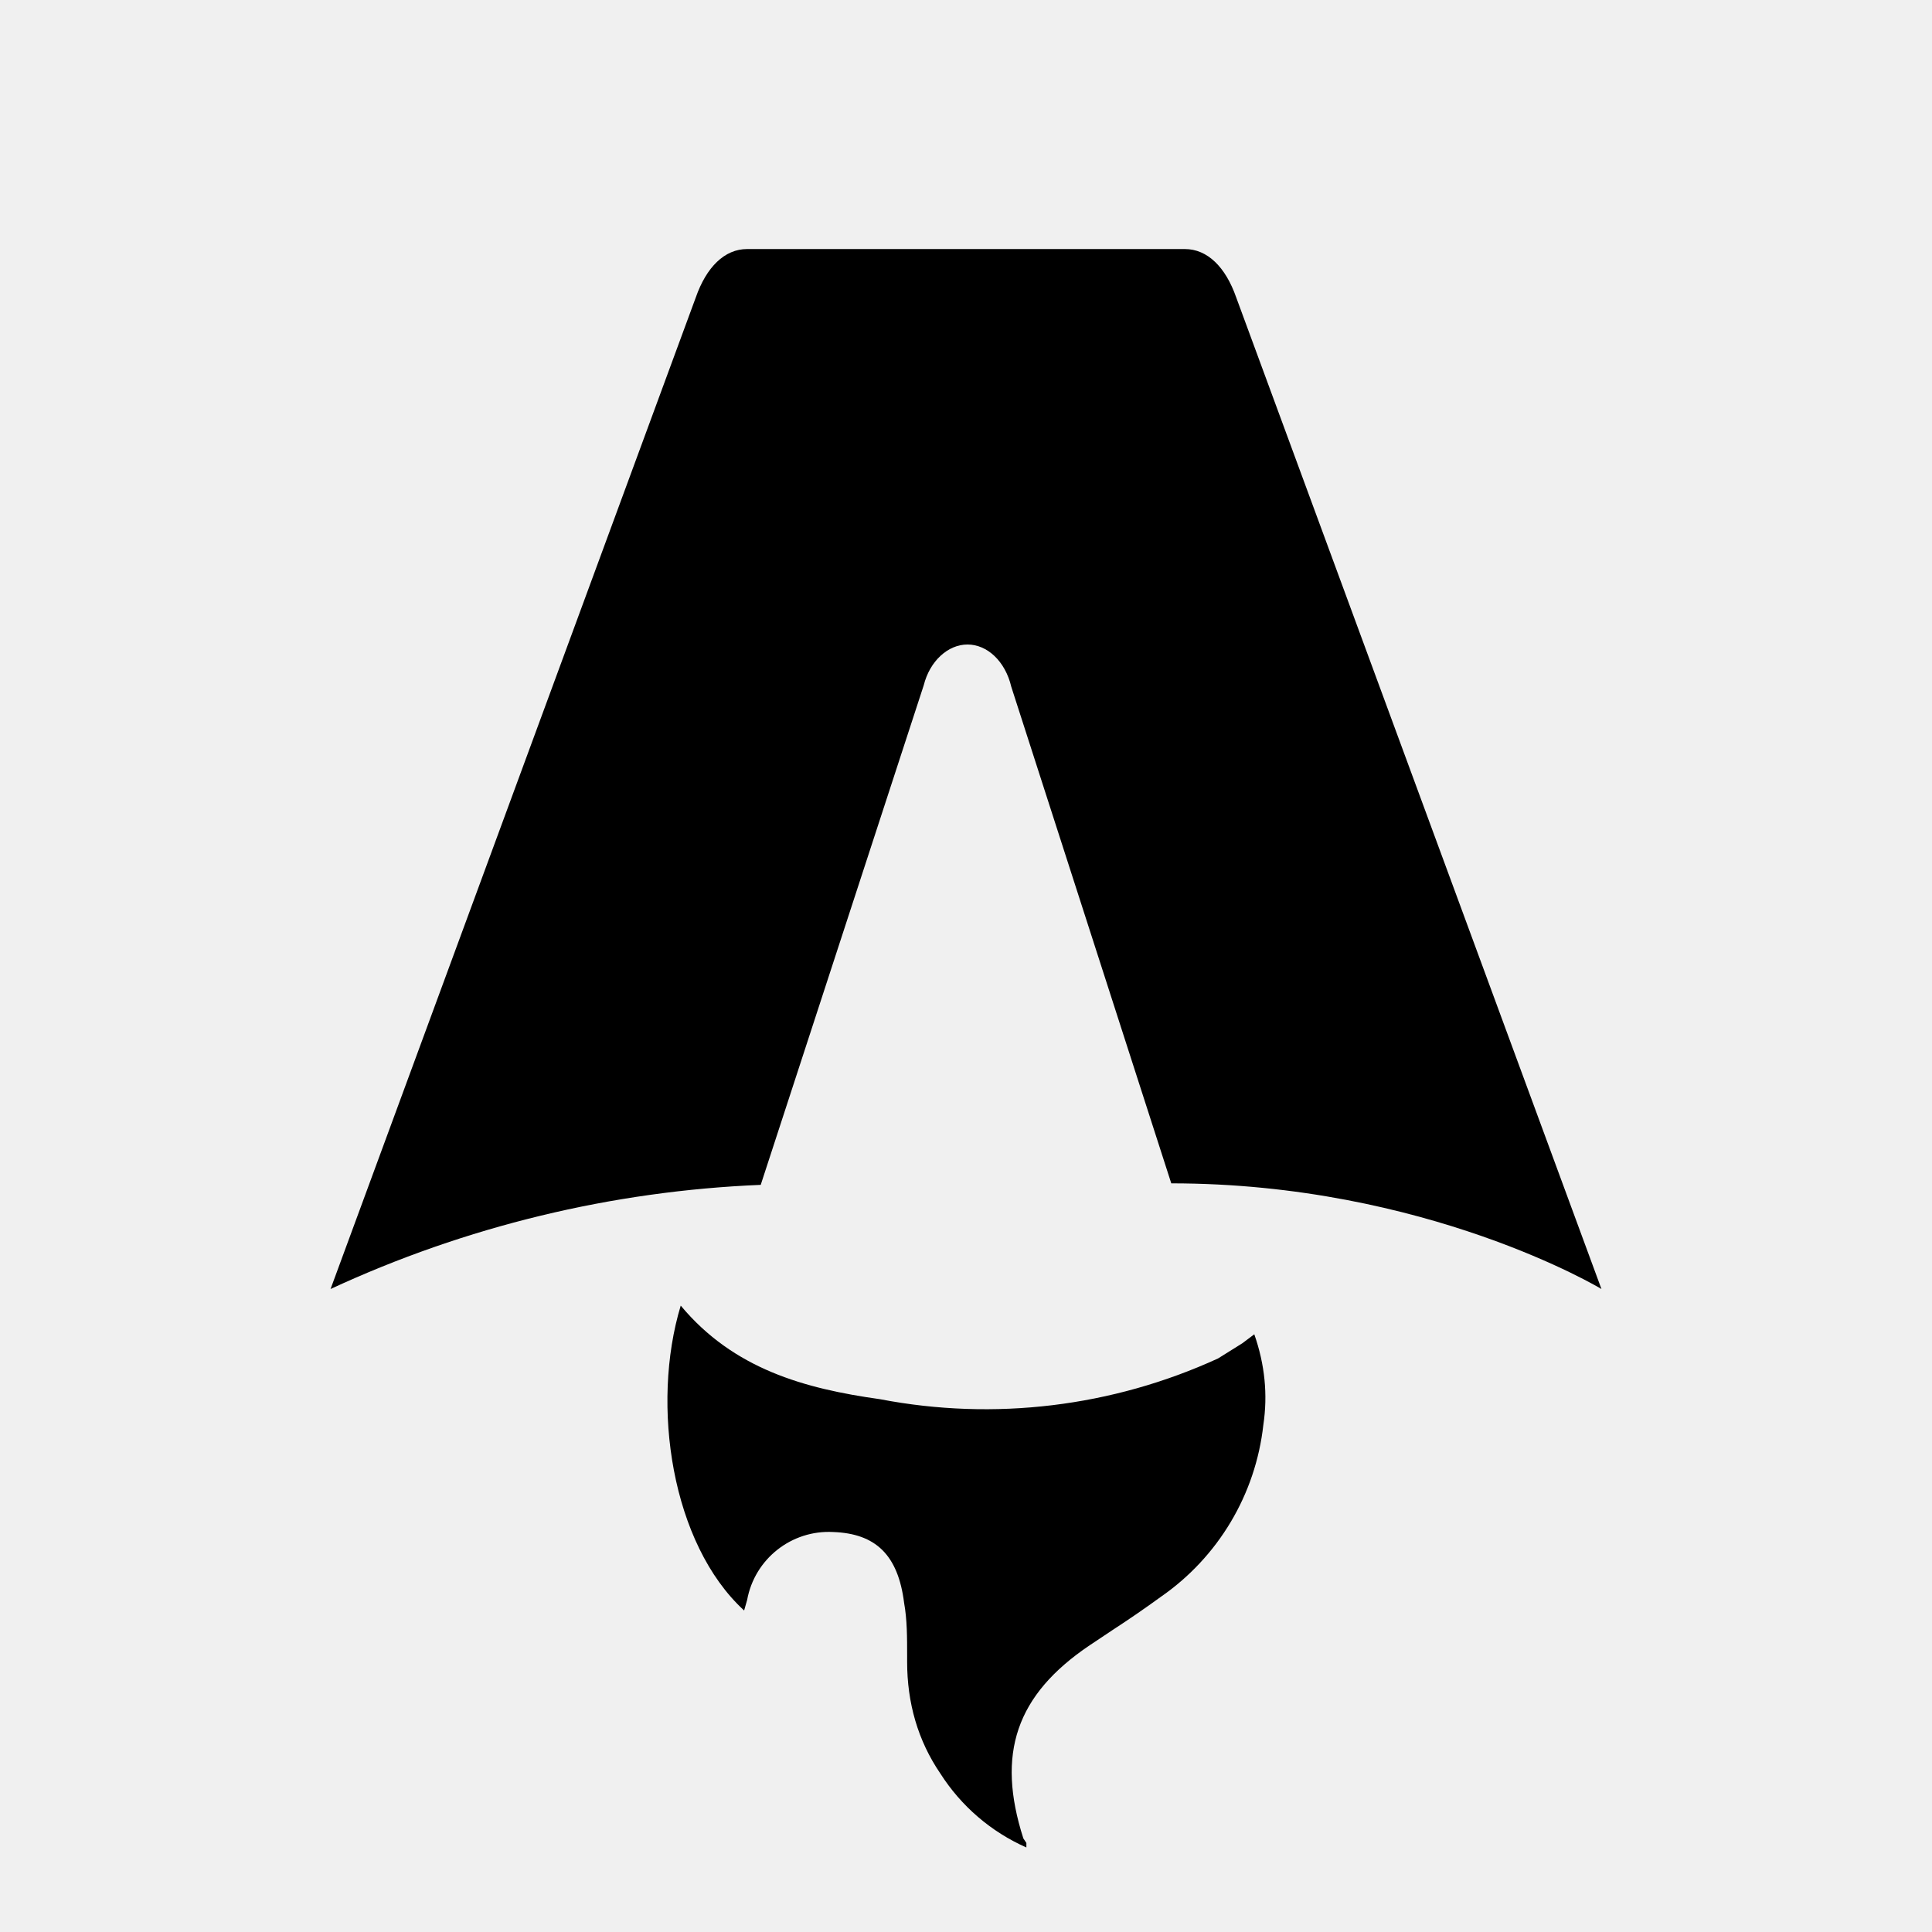
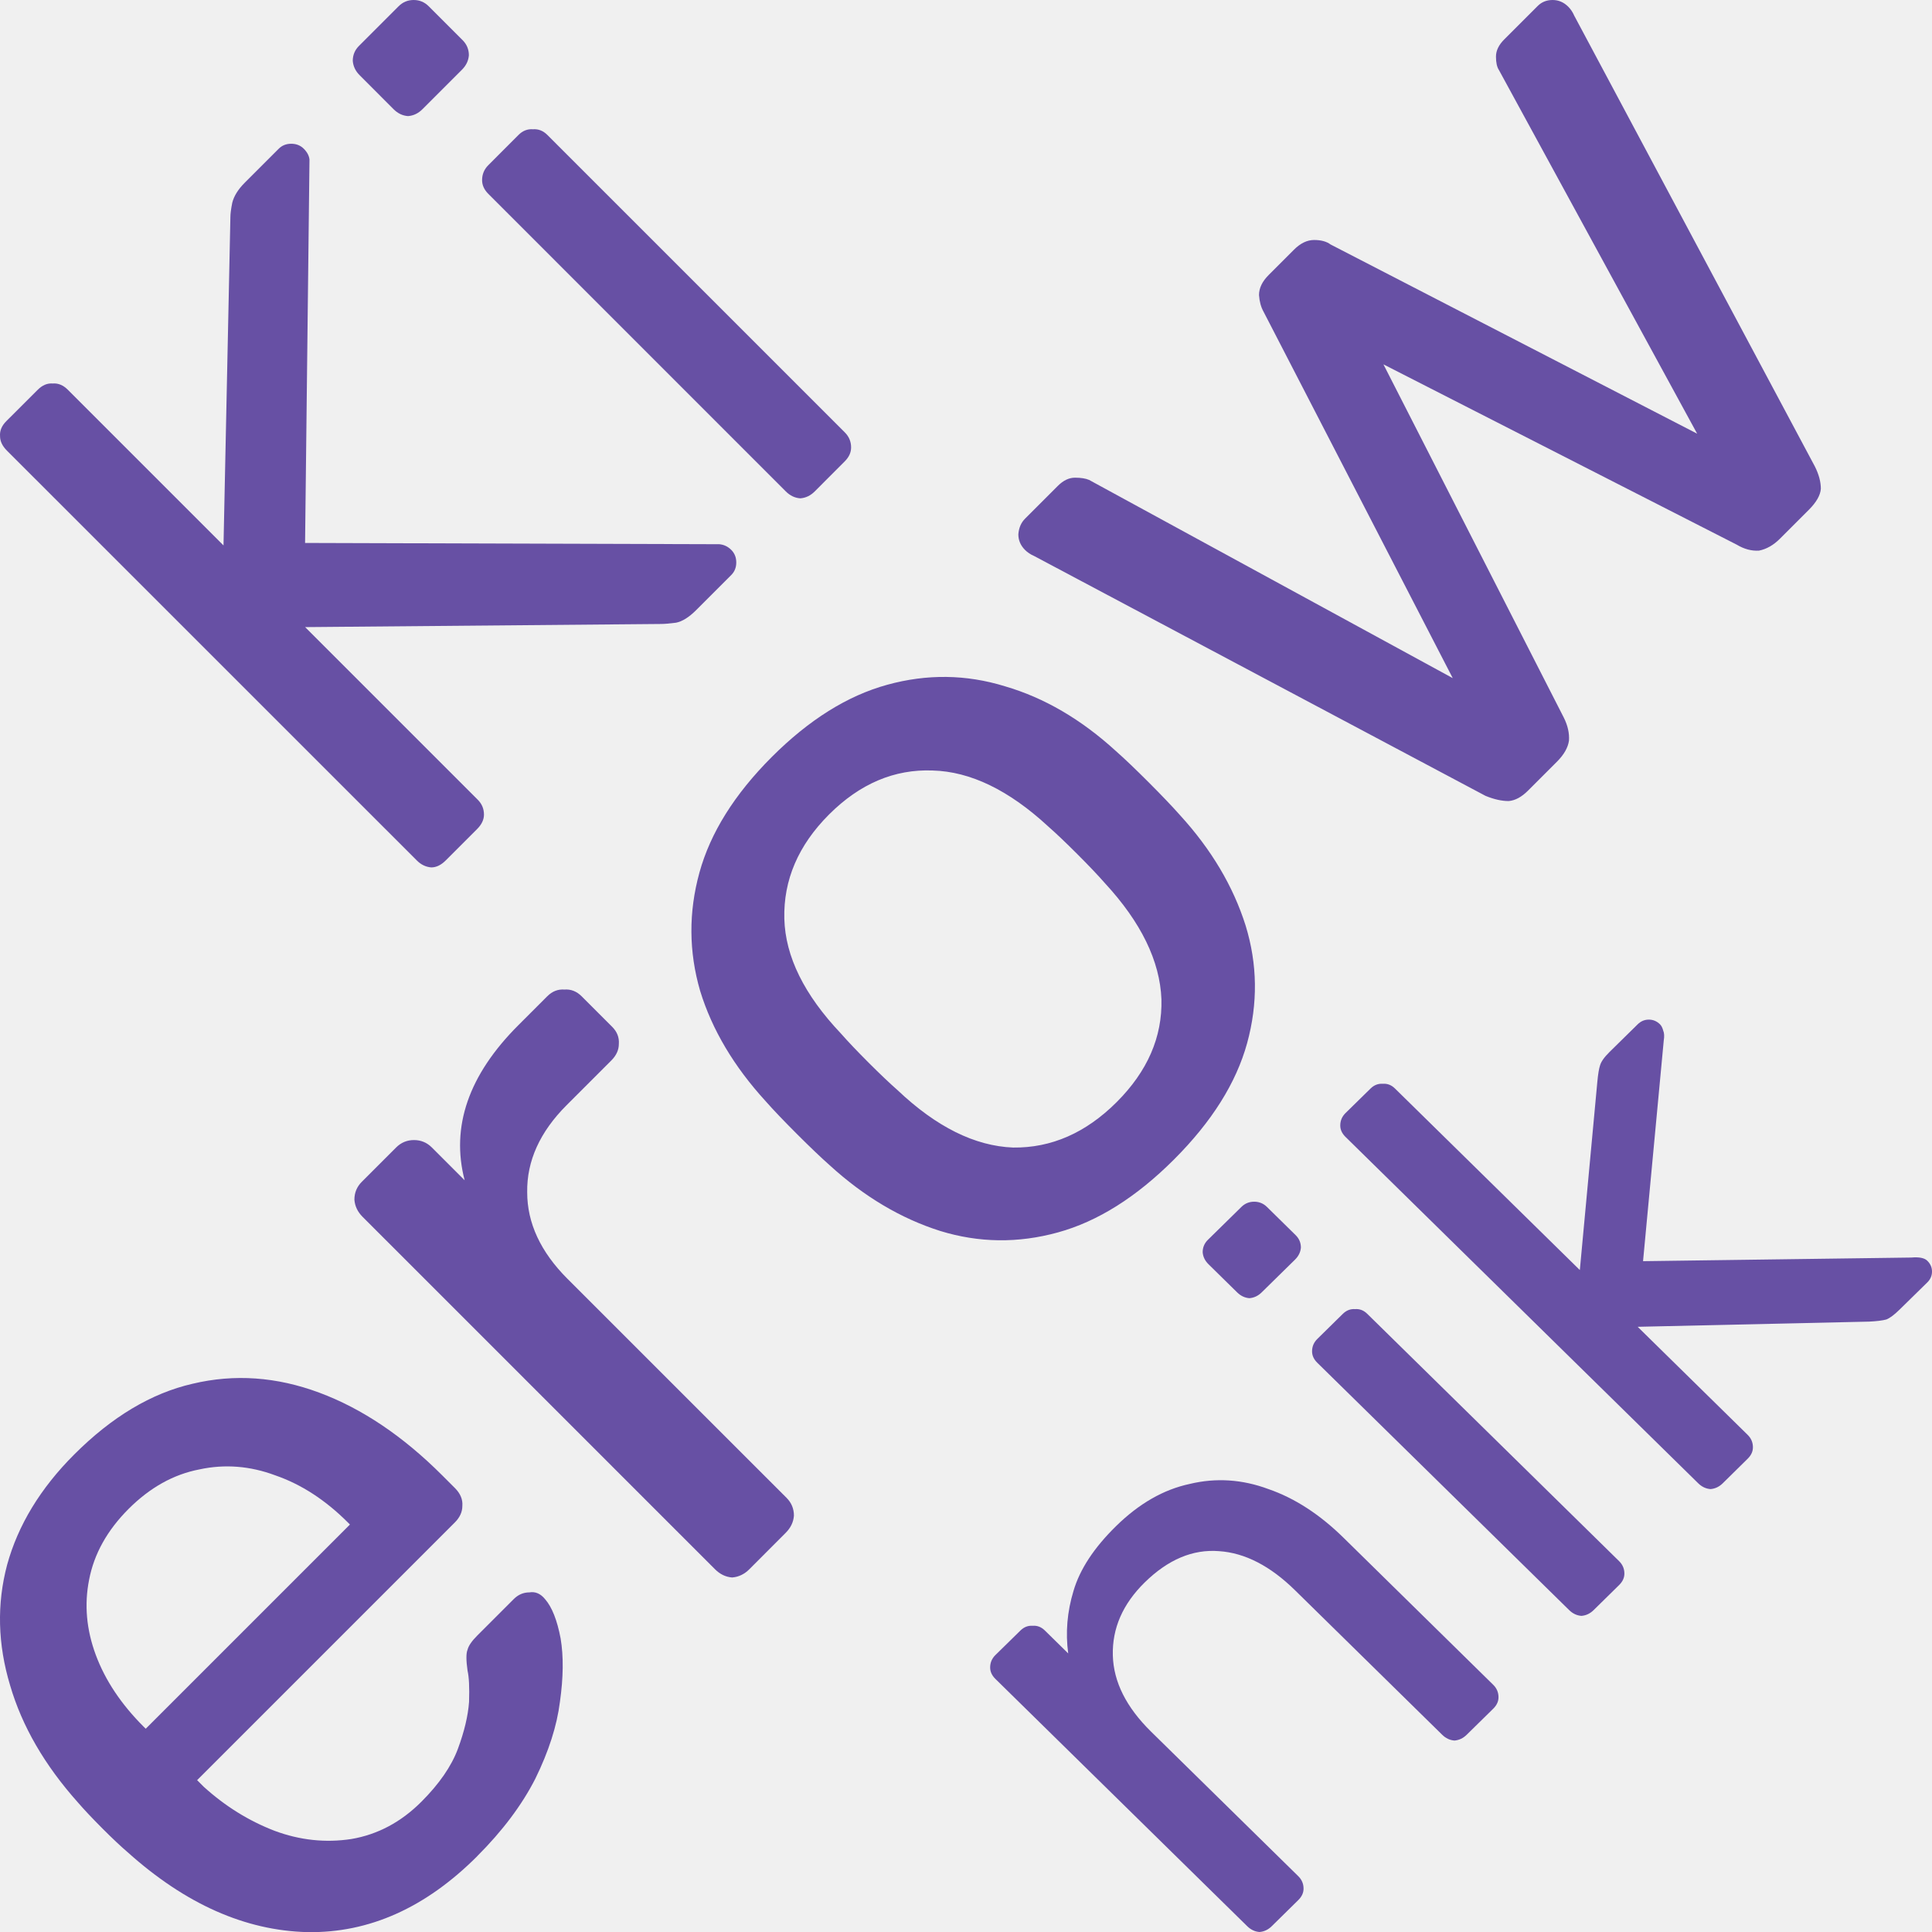
- <svg xmlns="http://www.w3.org/2000/svg" fill="none" viewBox="0 0 128 128">
-   <path d="M50.4 78.5a75.1 75.1 0 0 0-28.5 6.9l24.2-65.7c.7-2 1.9-3.2 3.4-3.2h29c1.5 0 2.7 1.2 3.4 3.2l24.2 65.7s-11.6-7-28.5-7L67 45.5c-.4-1.7-1.6-2.8-2.9-2.8-1.3 0-2.5 1.1-2.9 2.7L50.4 78.5Zm-1.1 28.2Zm-4.2-20.2c-2 6.6-.6 15.8 4.2 20.2a17.5 17.5 0 0 1 .2-.7 5.5 5.5 0 0 1 5.7-4.5c2.8.1 4.3 1.5 4.7 4.7.2 1.1.2 2.3.2 3.5v.4c0 2.7.7 5.2 2.2 7.4a13 13 0 0 0 5.7 4.9v-.3l-.2-.3c-1.8-5.6-.5-9.5 4.4-12.8l1.5-1a73 73 0 0 0 3.2-2.2 16 16 0 0 0 6.8-11.4c.3-2 .1-4-.6-6l-.8.6-1.6 1a37 37 0 0 1-22.4 2.7c-5-.7-9.7-2-13.2-6.2Z" />
-   <style>
-         path { fill: #000; }
-         @media (prefers-color-scheme: dark) {
-             path { fill: #FFF; }
-         }
-     </style>
+ <svg xmlns="http://www.w3.org/2000/svg" xmlns:xlink="http://www.w3.org/1999/xlink" width="32" height="32" viewBox="0 0 32 32" version="1.1" id="svg1">
+   <defs id="defs1">
+     <linearGradient id="swatch7">
+       <stop style="stop-color:#6750a4;stop-opacity:1;" offset="0" id="stop7" />
+     </linearGradient>
+     <linearGradient xlink:href="#swatch7" id="linearGradient7" x1="0.888" y1="27.173" x2="16.224" y2="27.173" gradientUnits="userSpaceOnUse" gradientTransform="matrix(0.7332192,-0.7200536,0.7332192,0.7200536,-2.87245,10.0753)" />
+     <linearGradient xlink:href="#swatch7" id="linearGradient8" x1="0.588" y1="12.64" x2="27.06" y2="12.64" gradientUnits="userSpaceOnUse" gradientTransform="matrix(1.028505,-1.02848,1.028505,1.02848,-11.90733,17.89106)" />
+     <linearGradient xlink:href="#swatch7" id="linearGradient9" x1="1.044" y1="-4.268" x2="9.324" y2="-4.268" gradientUnits="userSpaceOnUse" gradientTransform="matrix(0.8662964,-0.8662964,0.8662964,0.8662964,6.203548,15.36116)" />
+   </defs>
+   <g id="layer1">
+     <path style="font-size:12px;font-family:Rubik;-inkscape-font-specification:'Rubik, Normal';fill:url(#linearGradient9);stroke-width:1.225" d="M 7.382,14.252 Q 7.267,14.367 7.143,14.367 7.007,14.356 6.904,14.252 L 0.115,7.464 Q 8.6629601e-4,7.35 8.6629601e-4,7.225 -0.01,7.09 0.105,6.975 L 0.625,6.456 Q 0.739,6.341 0.874,6.352 1.009,6.341 1.124,6.456 l 2.578,2.578 0.114,-5.437 q 0,-0.083 0.031,-0.239 Q 3.889,3.191 4.055,3.025 L 4.616,2.464 q 0.083,-0.083 0.208,-0.083 0.125,0 0.208,0.083 0.083,0.083 0.094,0.177 l -0.073,6.352 6.861,0.021 q 0.114,0.01 0.198,0.094 0.083,0.083 0.083,0.208 0,0.125 -0.083,0.208 l -0.582,0.582 q -0.177,0.177 -0.333,0.208 -0.166,0.021 -0.249,0.021 l -5.894,0.052 2.859,2.859 Q 8.016,13.348 8.016,13.493 q 0,0.125 -0.114,0.239 z M 13.494,8.14 Q 13.39,8.244 13.255,8.254 13.12,8.244 13.016,8.14 L 8.089,3.212 Q 7.985,3.108 7.985,2.984 q 0,-0.146 0.104,-0.249 L 8.588,2.235 q 0.104,-0.104 0.239,-0.094 0.135,-0.01 0.239,0.094 l 4.927,4.927 q 0.104,0.104 0.104,0.249 0,0.125 -0.104,0.229 z M 6.997,1.809 Q 6.893,1.913 6.758,1.923 6.623,1.913 6.519,1.809 L 5.958,1.247 Q 5.854,1.144 5.843,1.008 q 0,-0.146 0.104,-0.249 L 6.602,0.104 Q 6.706,0 6.852,0 6.997,0 7.101,0.104 l 0.561,0.561 Q 7.766,0.769 7.766,0.915 7.756,1.05 7.652,1.154 Z" id="path5" />
+     <path style="font-size:12px;font-family:Rubik;-inkscape-font-specification:'Rubik, Normal';fill:url(#linearGradient8);stroke-width:1.454" d="M 7.906,30.743 Q 6.623,32.027 5.092,32.002 3.549,31.965 2.118,30.682 1.945,30.534 1.698,30.287 1.439,30.027 1.291,29.855 0.464,28.929 0.168,27.917 -0.141,26.893 0.118,25.918 0.39,24.93 1.229,24.091 q 0.938,-0.938 1.962,-1.172 1.037,-0.247 2.098,0.148 1.061,0.395 2.036,1.37 l 0.21,0.21 q 0.136,0.136 0.123,0.296 0,0.148 -0.123,0.272 l -4.27,4.27 q 0.012,0.012 0.049,0.049 0.037,0.037 0.062,0.062 0.531,0.481 1.172,0.728 0.629,0.234 1.271,0.136 0.654,-0.111 1.16,-0.617 0.444,-0.444 0.605,-0.876 0.16,-0.432 0.185,-0.778 0.012,-0.358 -0.025,-0.518 -0.037,-0.259 0,-0.346 0.025,-0.099 0.16,-0.234 l 0.605,-0.605 q 0.111,-0.111 0.259,-0.111 0.148,-0.025 0.259,0.111 0.173,0.197 0.259,0.654 0.074,0.444 -0.012,1.049 -0.074,0.592 -0.407,1.271 -0.333,0.654 -0.963,1.284 z m -5.492,-2.11 3.382,-3.382 -0.037,-0.037 Q 5.203,24.659 4.561,24.437 3.932,24.202 3.303,24.338 2.661,24.461 2.13,24.992 1.599,25.523 1.476,26.165 q -0.123,0.617 0.111,1.247 0.234,0.629 0.79,1.185 z M 12.411,25.992 q -0.123,0.123 -0.284,0.136 -0.16,-0.012 -0.284,-0.136 L 6.005,20.154 Q 5.882,20.031 5.87,19.87 q 0,-0.173 0.123,-0.296 L 6.561,19.006 q 0.123,-0.123 0.296,-0.123 0.173,0 0.296,0.123 l 0.543,0.543 q -0.173,-0.666 0.049,-1.308 0.222,-0.642 0.839,-1.259 l 0.481,-0.481 q 0.123,-0.123 0.284,-0.111 0.16,-0.012 0.284,0.111 l 0.506,0.506 q 0.123,0.123 0.111,0.284 0,0.148 -0.123,0.272 l -0.741,0.741 q -0.666,0.666 -0.654,1.444 0,0.765 0.666,1.432 l 3.629,3.628 q 0.123,0.123 0.123,0.296 -0.012,0.16 -0.136,0.284 z m 7.035,-6.788 q -0.938,0.938 -1.925,1.209 -0.987,0.272 -1.95,-0.025 -0.975,-0.309 -1.827,-1.086 -0.222,-0.197 -0.543,-0.518 -0.333,-0.333 -0.518,-0.543 -0.79,-0.864 -1.086,-1.827 -0.284,-0.975 -0.012,-1.962 0.272,-0.987 1.197,-1.913 0.926,-0.926 1.913,-1.197 0.987,-0.272 1.95,0.025 0.975,0.284 1.839,1.074 0.21,0.185 0.543,0.518 0.321,0.321 0.518,0.543 0.778,0.852 1.086,1.827 0.296,0.963 0.025,1.95 -0.272,0.987 -1.21,1.925 z m -0.95,-0.95 q 0.765,-0.765 0.741,-1.703 -0.037,-0.95 -0.938,-1.925 -0.173,-0.197 -0.457,-0.481 -0.284,-0.284 -0.481,-0.457 -0.975,-0.901 -1.913,-0.926 -0.95,-0.037 -1.716,0.728 -0.765,0.765 -0.741,1.728 0.025,0.938 0.938,1.901 0.173,0.197 0.457,0.481 0.284,0.284 0.481,0.457 0.963,0.913 1.913,0.95 0.95,0.012 1.716,-0.753 z m 6.813,-5.159 q -0.16,0.16 -0.321,0.173 -0.173,0 -0.383,-0.086 l -7.479,-3.974 q -0.086,-0.037 -0.148,-0.099 -0.111,-0.111 -0.111,-0.259 0.012,-0.16 0.111,-0.259 l 0.543,-0.543 q 0.136,-0.136 0.284,-0.136 0.148,0 0.234,0.037 l 6.023,3.283 -3.135,-6.072 q -0.062,-0.111 -0.074,-0.272 0,-0.173 0.16,-0.333 l 0.42,-0.42 q 0.16,-0.16 0.333,-0.16 0.173,0 0.272,0.074 L 28.11,7.183 24.827,1.16 q -0.049,-0.074 -0.049,-0.222 0,-0.148 0.136,-0.284 L 25.469,0.099 Q 25.568,0 25.716,0 q 0.148,0 0.259,0.111 0.062,0.062 0.099,0.148 l 3.986,7.467 q 0.099,0.197 0.099,0.37 -0.012,0.16 -0.197,0.346 l -0.481,0.481 q -0.16,0.16 -0.346,0.197 -0.185,0.012 -0.37,-0.099 L 22.914,6.035 25.901,11.885 q 0.099,0.197 0.086,0.383 -0.025,0.173 -0.197,0.346 z" id="path6" />
+     <path style="font-size:12px;font-family:Rubik;-inkscape-font-specification:'Rubik, Normal';fill:url(#linearGradient7);stroke-width:1.028" d="m 21.063,31.905 q -0.088,0.086 -0.202,0.095 -0.114,-0.009 -0.202,-0.095 l -4.171,-4.096 Q 16.4,27.723 16.4,27.619 q 0,-0.121 0.088,-0.207 l 0.414,-0.406 q 0.088,-0.086 0.202,-0.078 0.114,-0.009 0.202,0.078 l 0.387,0.38 q -0.07,-0.518 0.088,-1.037 0.158,-0.536 0.704,-1.071 0.572,-0.562 1.223,-0.7 0.651,-0.156 1.302,0.086 0.651,0.225 1.241,0.804 l 2.481,2.437 q 0.088,0.086 0.088,0.207 0,0.104 -0.088,0.19 l -0.44,0.432 q -0.088,0.086 -0.202,0.095 -0.114,-0.009 -0.202,-0.095 L 21.45,26.34 q -0.616,-0.605 -1.258,-0.648 -0.651,-0.052 -1.232,0.518 -0.546,0.536 -0.528,1.21 0.018,0.657 0.634,1.262 l 2.437,2.393 q 0.088,0.086 0.088,0.207 0,0.104 -0.088,0.19 z m 5.332,-5.236 q -0.088,0.086 -0.202,0.095 -0.114,-0.009 -0.202,-0.095 l -4.171,-4.096 q -0.088,-0.086 -0.088,-0.19 0,-0.121 0.088,-0.207 l 0.422,-0.415 q 0.088,-0.086 0.202,-0.078 0.114,-0.009 0.202,0.078 l 4.171,4.096 q 0.088,0.086 0.088,0.207 0,0.104 -0.088,0.19 z m -5.499,-5.262 q -0.088,0.086 -0.202,0.095 -0.114,-0.009 -0.202,-0.095 l -0.475,-0.467 q -0.088,-0.086 -0.097,-0.199 0,-0.121 0.088,-0.207 l 0.554,-0.544 q 0.088,-0.086 0.211,-0.086 0.123,0 0.211,0.086 l 0.475,0.467 q 0.088,0.086 0.088,0.207 -0.009,0.112 -0.097,0.199 z m 7.637,3.162 q -0.088,0.086 -0.202,0.095 -0.114,-0.009 -0.202,-0.095 l -5.842,-5.737 q -0.088,-0.086 -0.088,-0.19 0,-0.121 0.088,-0.207 l 0.414,-0.406 q 0.088,-0.086 0.202,-0.078 0.114,-0.009 0.202,0.078 l 3.062,3.007 0.29,-3.119 q 0.018,-0.19 0.044,-0.268 0.026,-0.095 0.158,-0.225 l 0.466,-0.458 q 0.079,-0.078 0.185,-0.078 0.106,0 0.185,0.078 0.035,0.035 0.053,0.104 0.026,0.06 0.009,0.164 l -0.343,3.655 4.443,-0.06 q 0.194,-0.017 0.264,0.052 Q 32,20.957 32,21.061 q 0,0.104 -0.079,0.181 l -0.458,0.449 q -0.132,0.13 -0.22,0.164 -0.097,0.026 -0.282,0.035 l -3.836,0.086 1.821,1.789 q 0.088,0.086 0.088,0.207 0,0.104 -0.088,0.19 z" id="path7" />
+   </g>
</svg>
